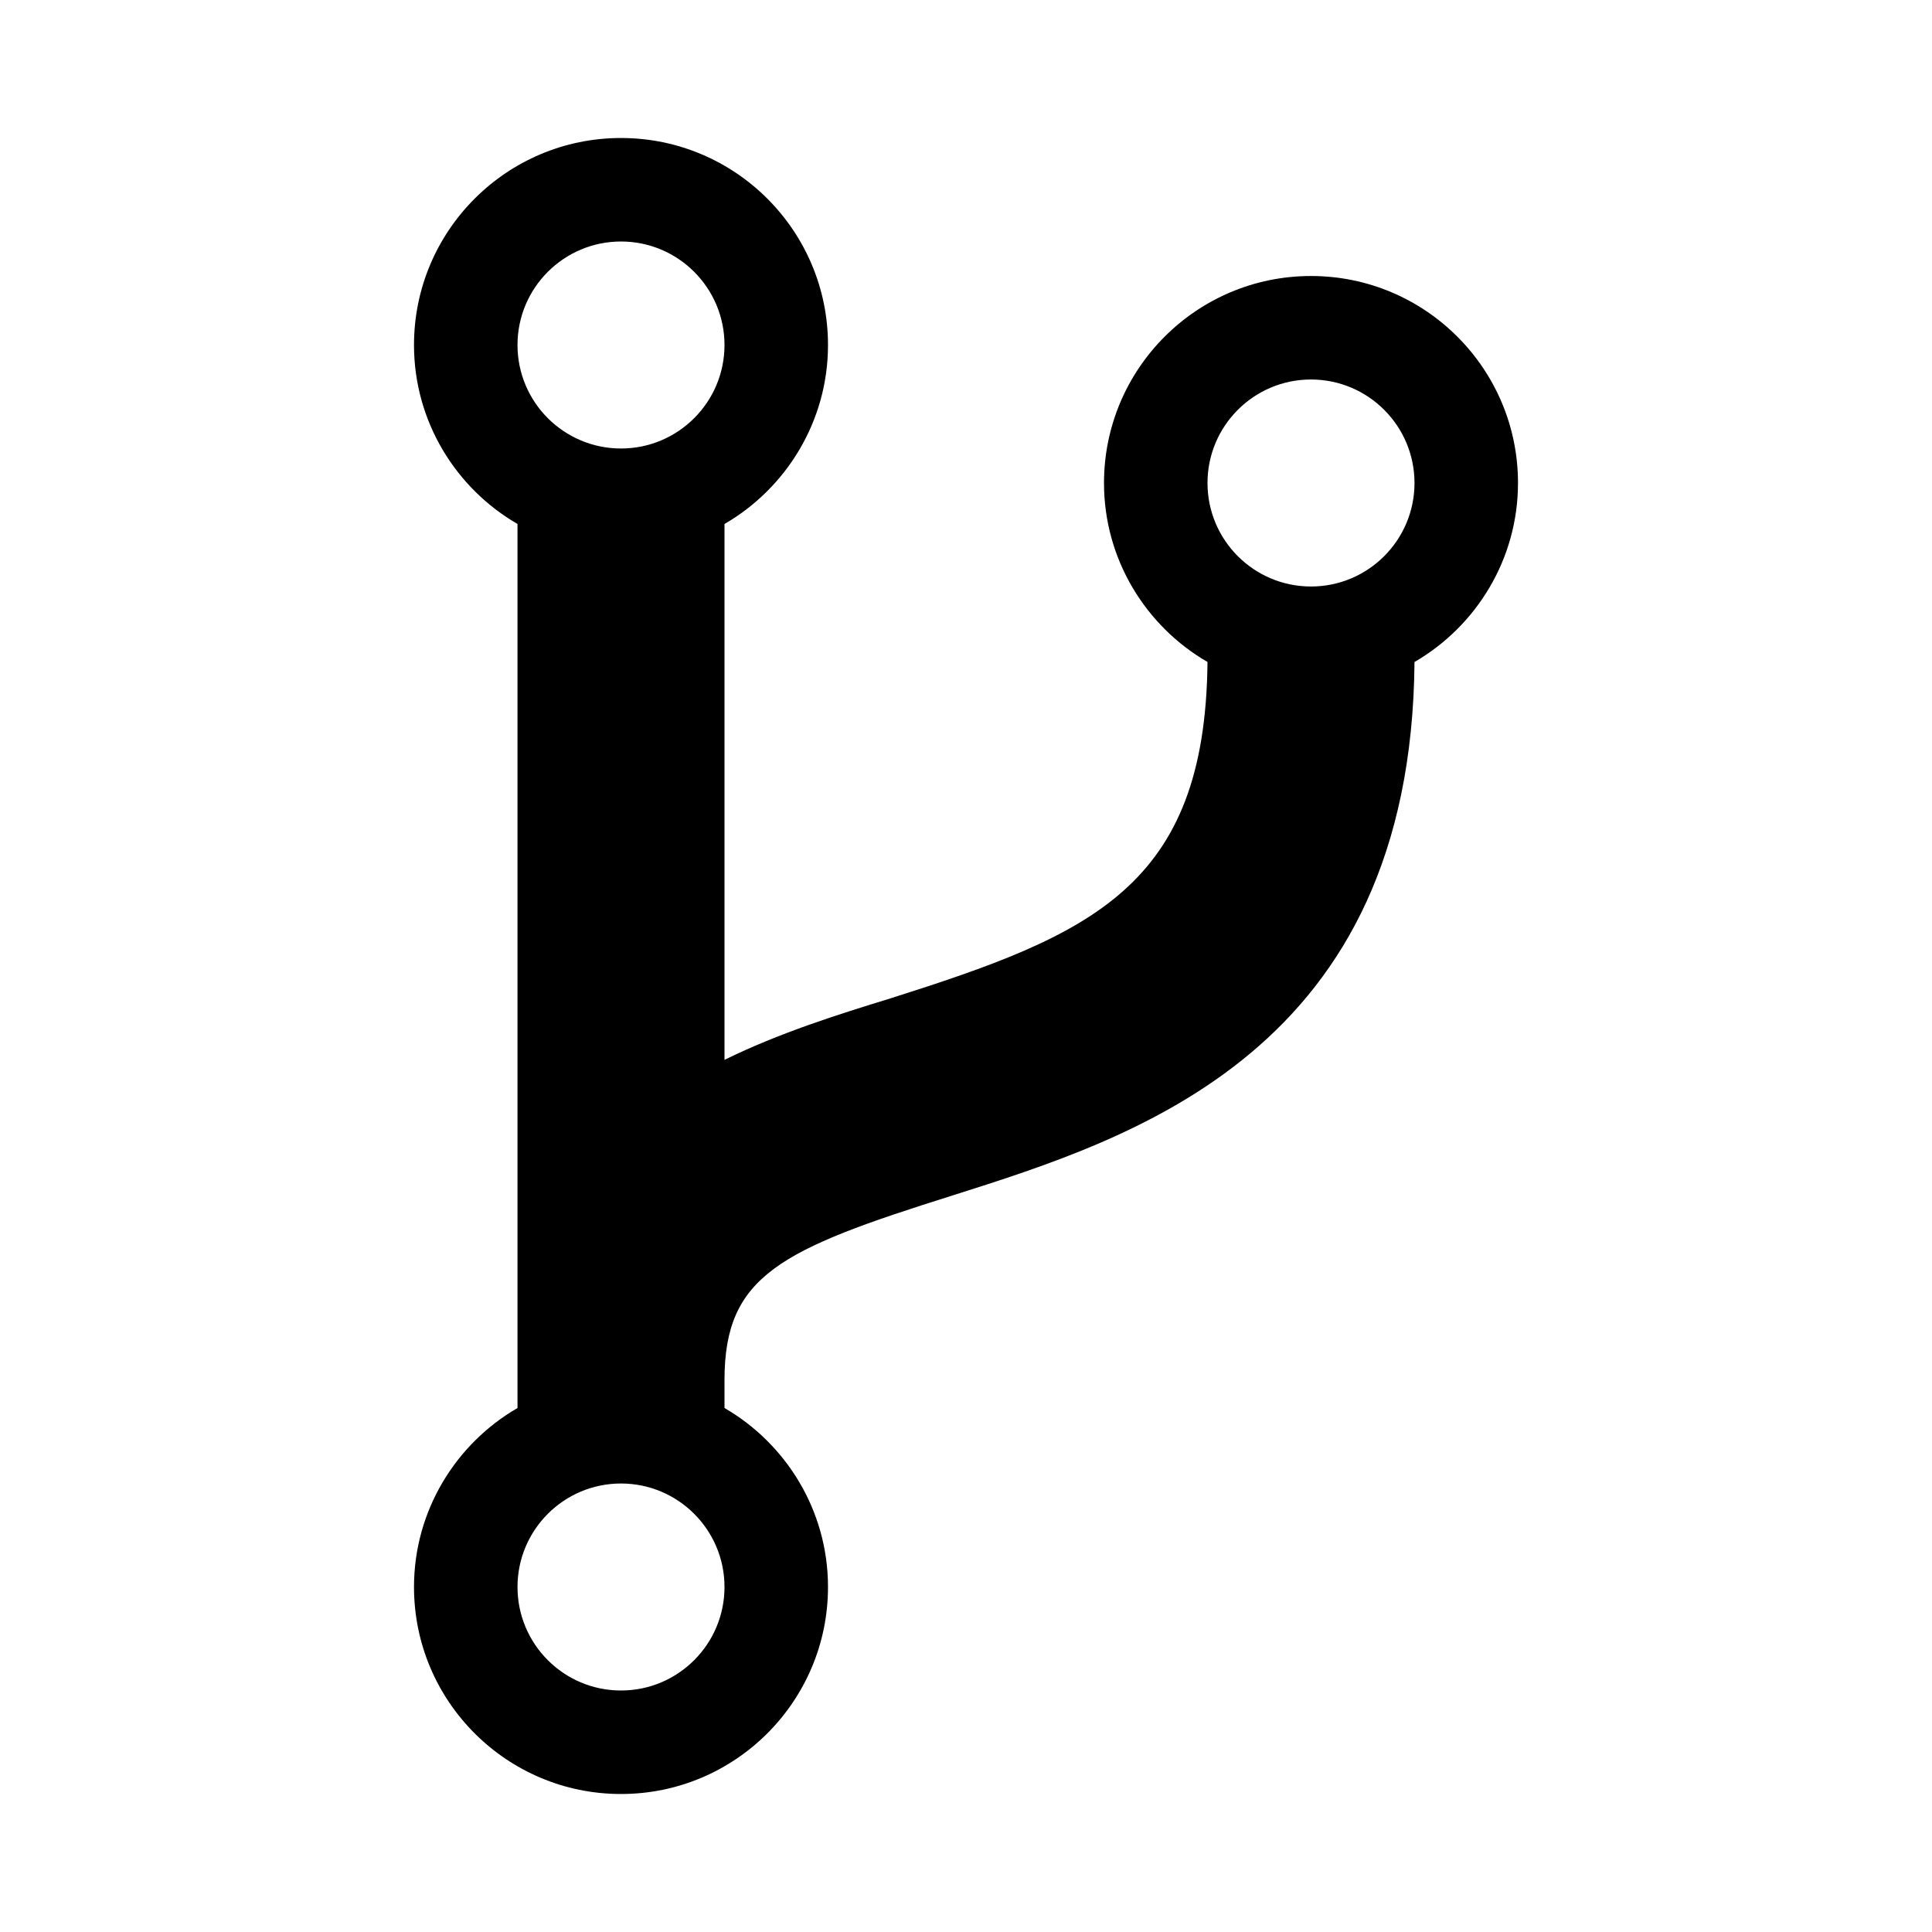
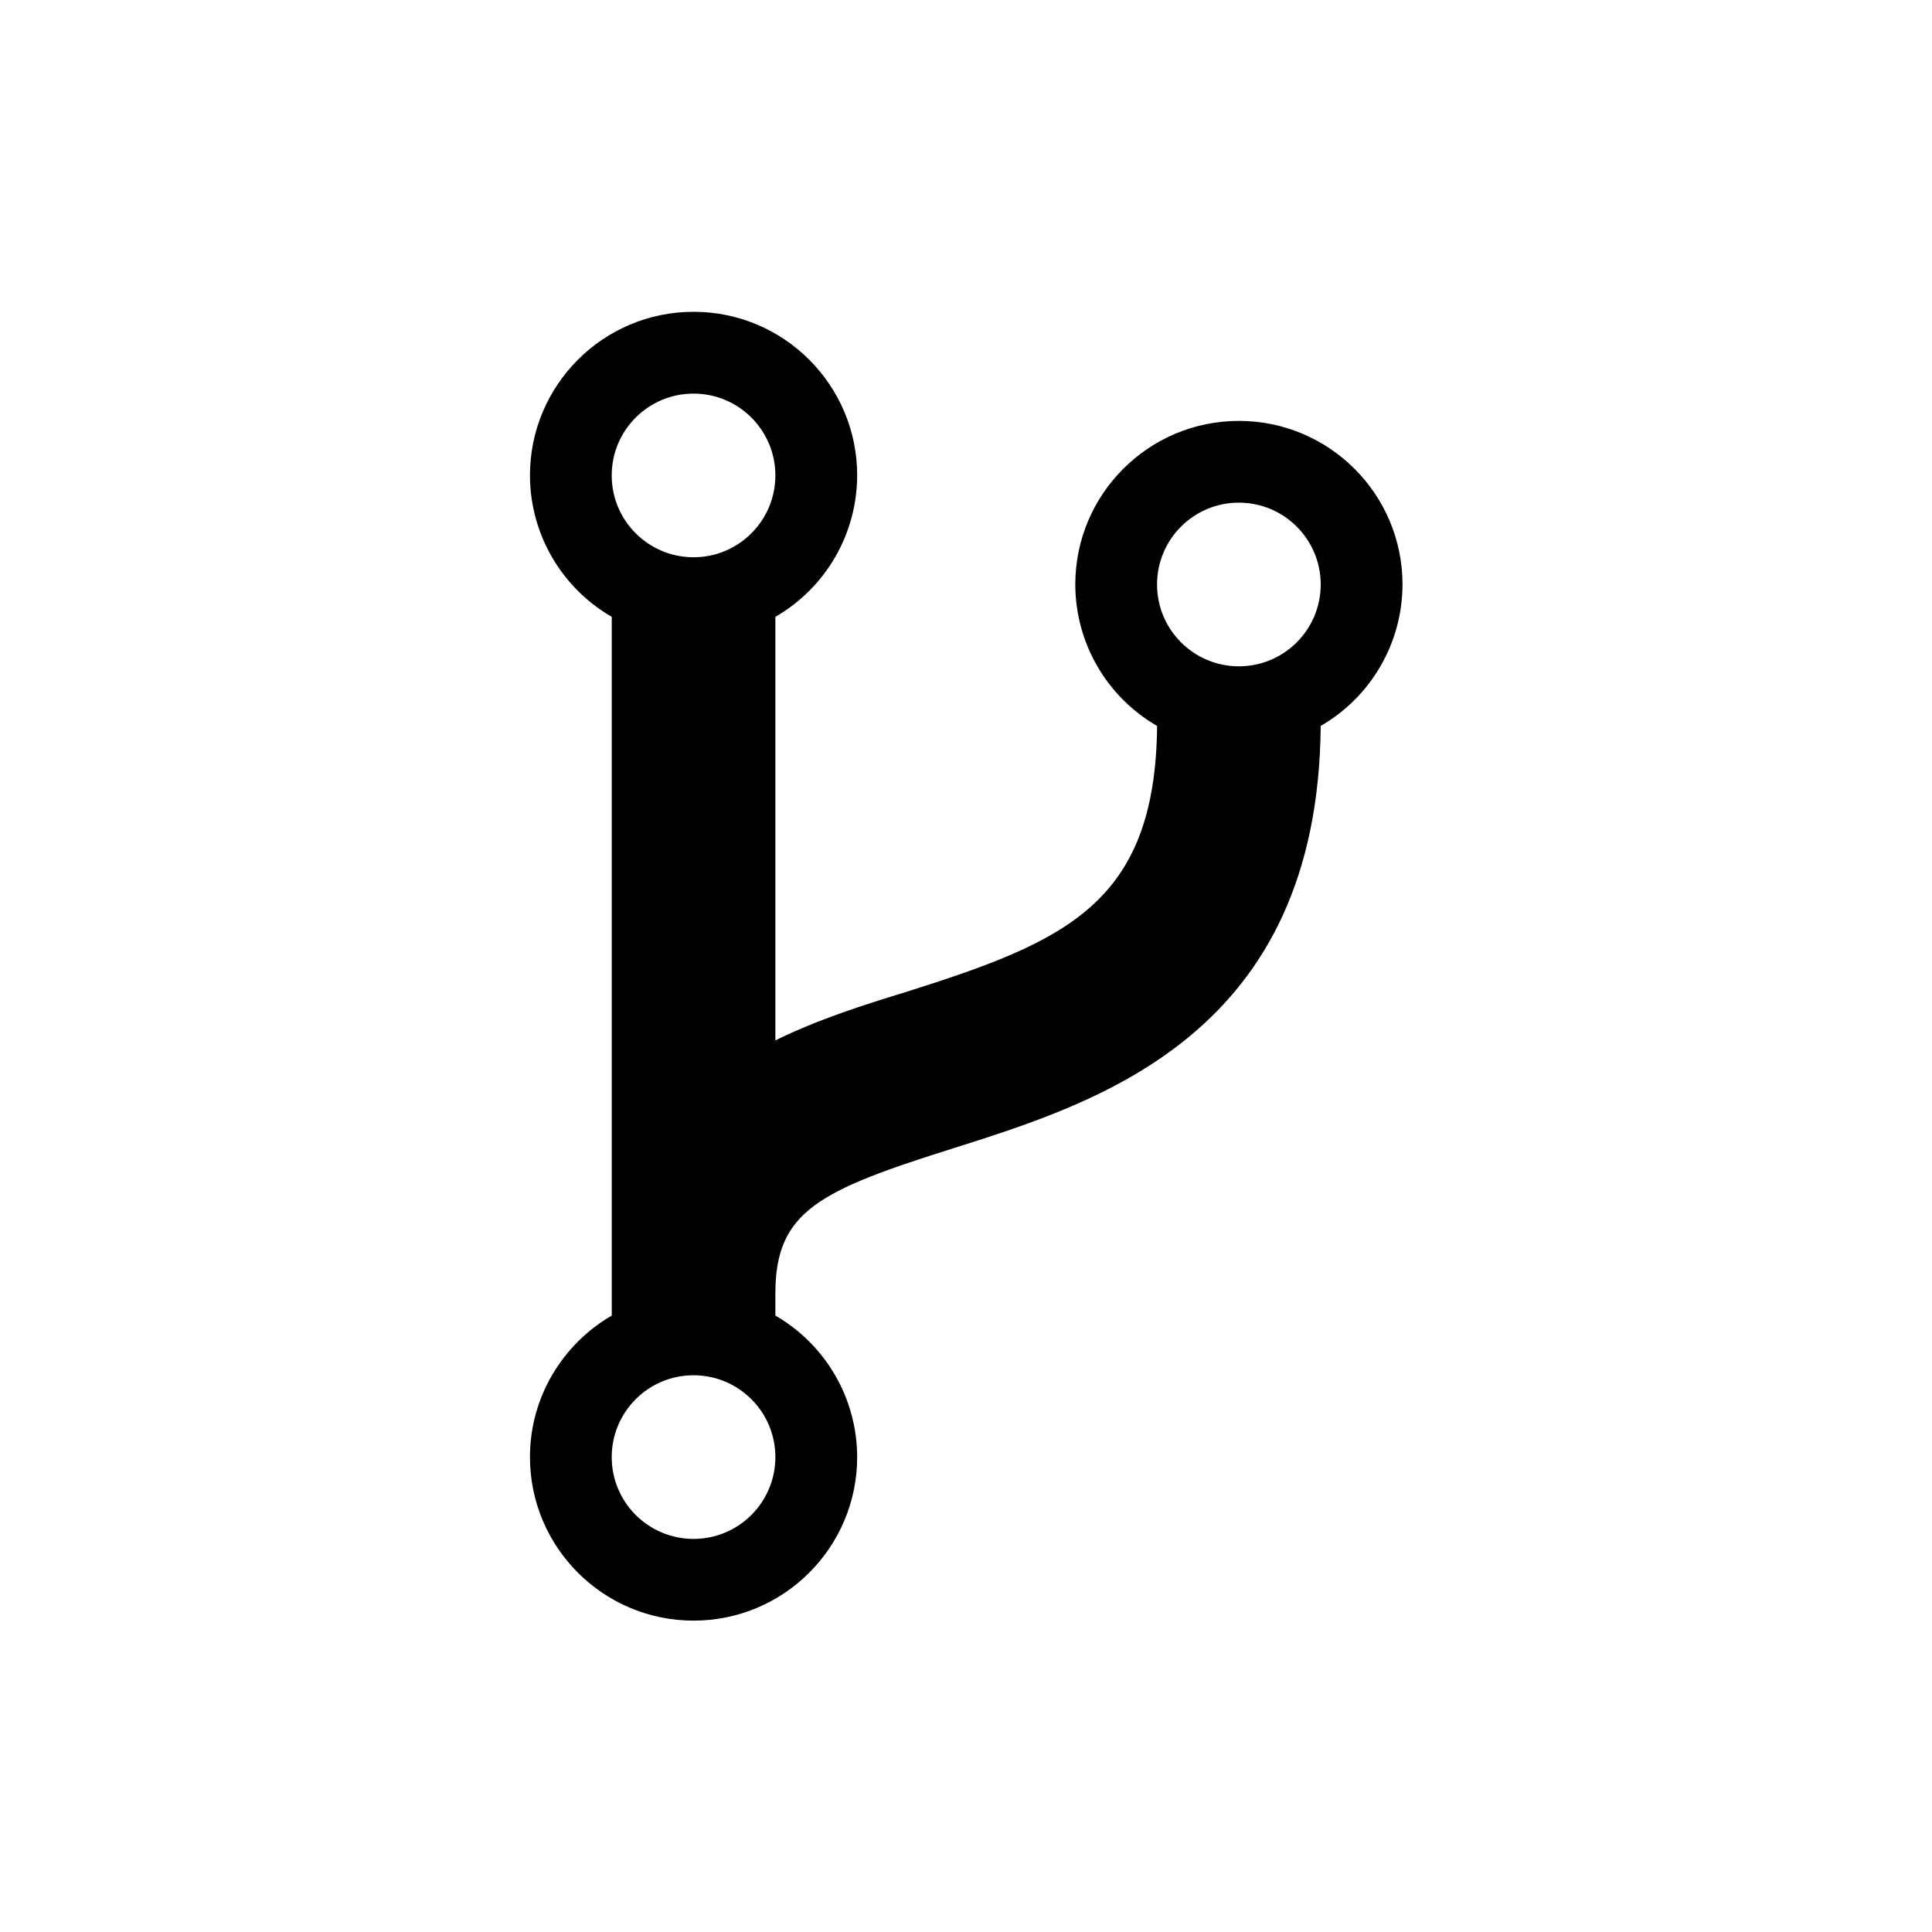
- <svg xmlns="http://www.w3.org/2000/svg" version="1.1" width="28" height="28" viewBox="0 0 16 28">
-   <path d="M4.5 23c0-0.828-0.672-1.5-1.5-1.5s-1.5 0.672-1.5 1.5 0.672 1.5 1.5 1.5 1.5-0.672 1.5-1.5zM4.5 5c0-0.828-0.672-1.5-1.5-1.5s-1.5 0.672-1.5 1.5 0.672 1.5 1.5 1.5 1.5-0.672 1.5-1.5zM14.5 7c0-0.828-0.672-1.5-1.5-1.5s-1.5 0.672-1.5 1.5 0.672 1.5 1.5 1.5 1.5-0.672 1.5-1.5zM16 7c0 1.109-0.609 2.078-1.5 2.594-0.047 5.641-4.047 6.891-6.703 7.734-2.484 0.781-3.297 1.156-3.297 2.672v0.406c0.891 0.516 1.5 1.484 1.5 2.594 0 1.656-1.344 3-3 3s-3-1.344-3-3c0-1.109 0.609-2.078 1.5-2.594v-12.812c-0.891-0.516-1.5-1.484-1.5-2.594 0-1.656 1.344-3 3-3s3 1.344 3 3c0 1.109-0.609 2.078-1.5 2.594v7.766c0.797-0.391 1.641-0.656 2.406-0.891 2.906-0.922 4.562-1.609 4.594-4.875-0.891-0.516-1.5-1.484-1.5-2.594 0-1.656 1.344-3 3-3s3 1.344 3 3z" />
+ <svg xmlns="http://www.w3.org/2000/svg" width="32" height="32" viewBox="-6.67 -6.67 41.33 41.33">
+   <path d="M9.917 24.5a1.75 1.75 0 10-3.501.001 1.75 1.75 0 003.501-.001zm0-21a1.75 1.75 0 10-3.501.001A1.75 1.75 0 009.917 3.5zm11.666 2.333a1.75 1.75 0 10-3.501.001 1.75 1.75 0 003.501-.001zm1.75 0a3.502 3.502 0 01-1.75 3.026c-.055 6.581-4.721 8.039-7.82 9.023-2.898.911-3.846 1.349-3.846 3.117v.474a3.502 3.502 0 011.75 3.026c0 1.932-1.568 3.5-3.5 3.5s-3.5-1.568-3.5-3.5c0-1.294.711-2.424 1.75-3.026V6.526A3.502 3.502 0 014.667 3.5c0-1.932 1.568-3.5 3.5-3.5s3.5 1.568 3.5 3.5a3.502 3.502 0 01-1.75 3.026v9.06c.93-.456 1.914-.766 2.807-1.039 3.391-1.075 5.323-1.878 5.359-5.687a3.502 3.502 0 01-1.75-3.026c0-1.932 1.568-3.5 3.5-3.5s3.5 1.568 3.5 3.5z" />
</svg>
